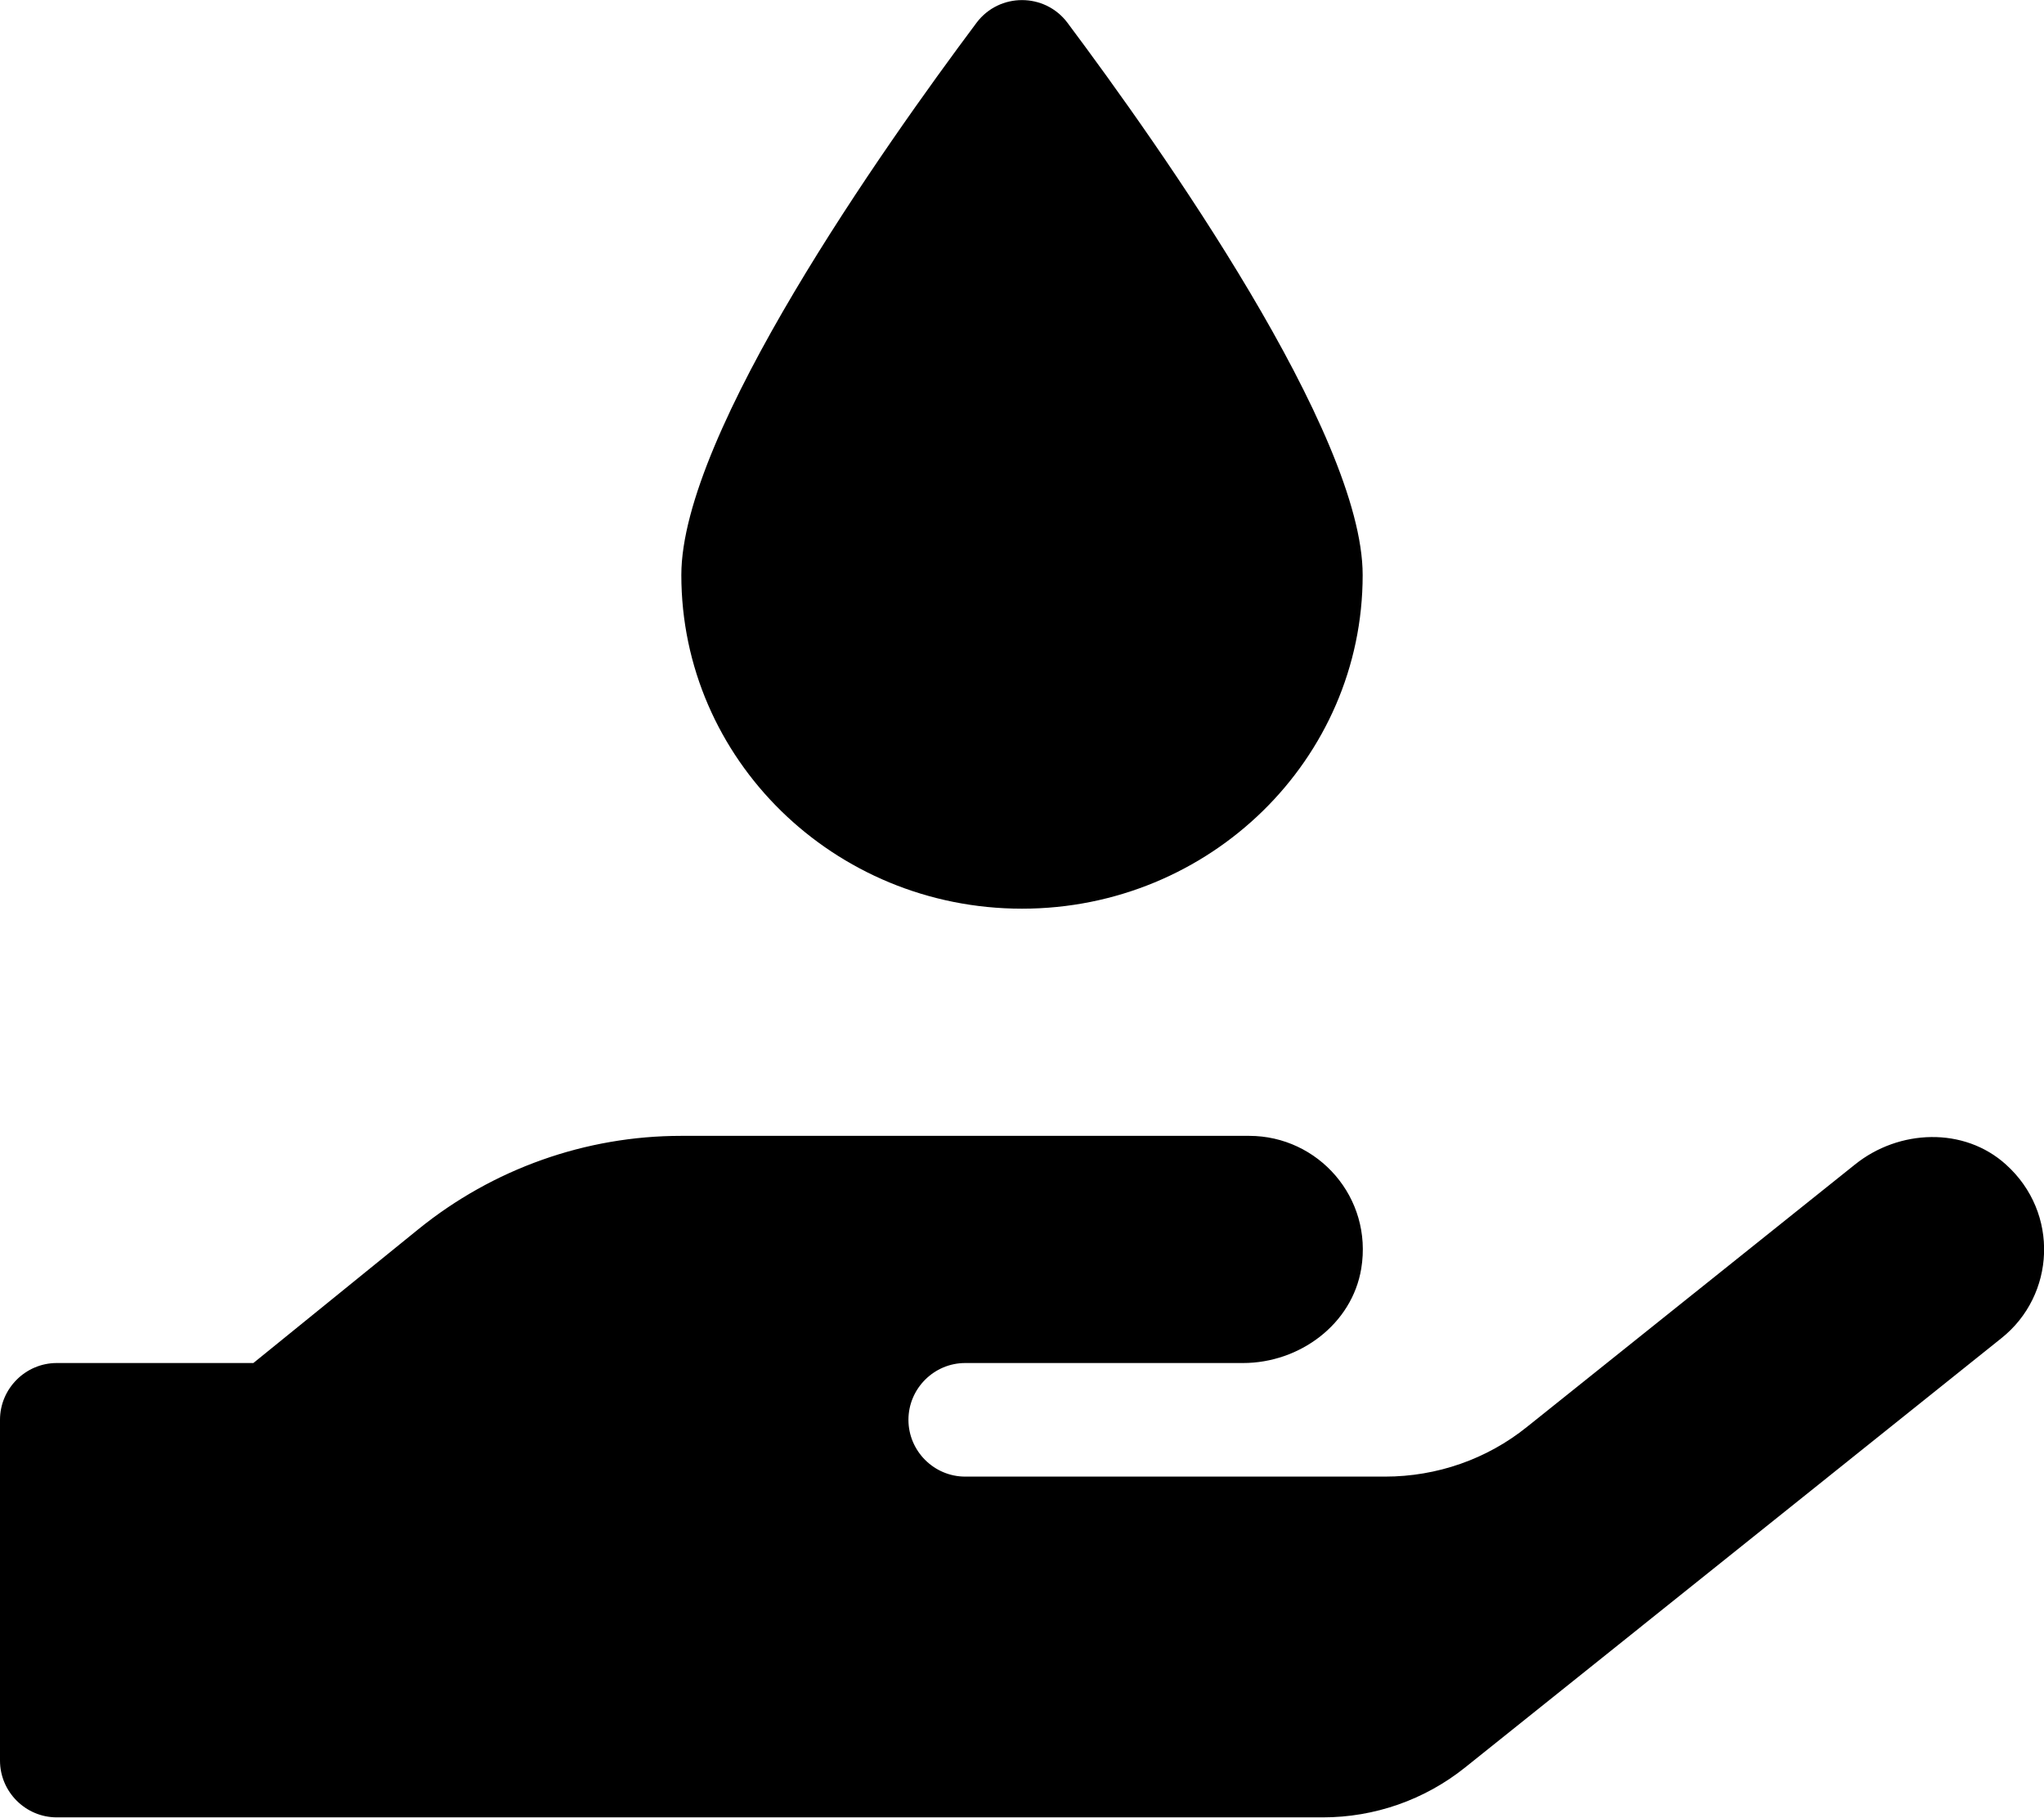
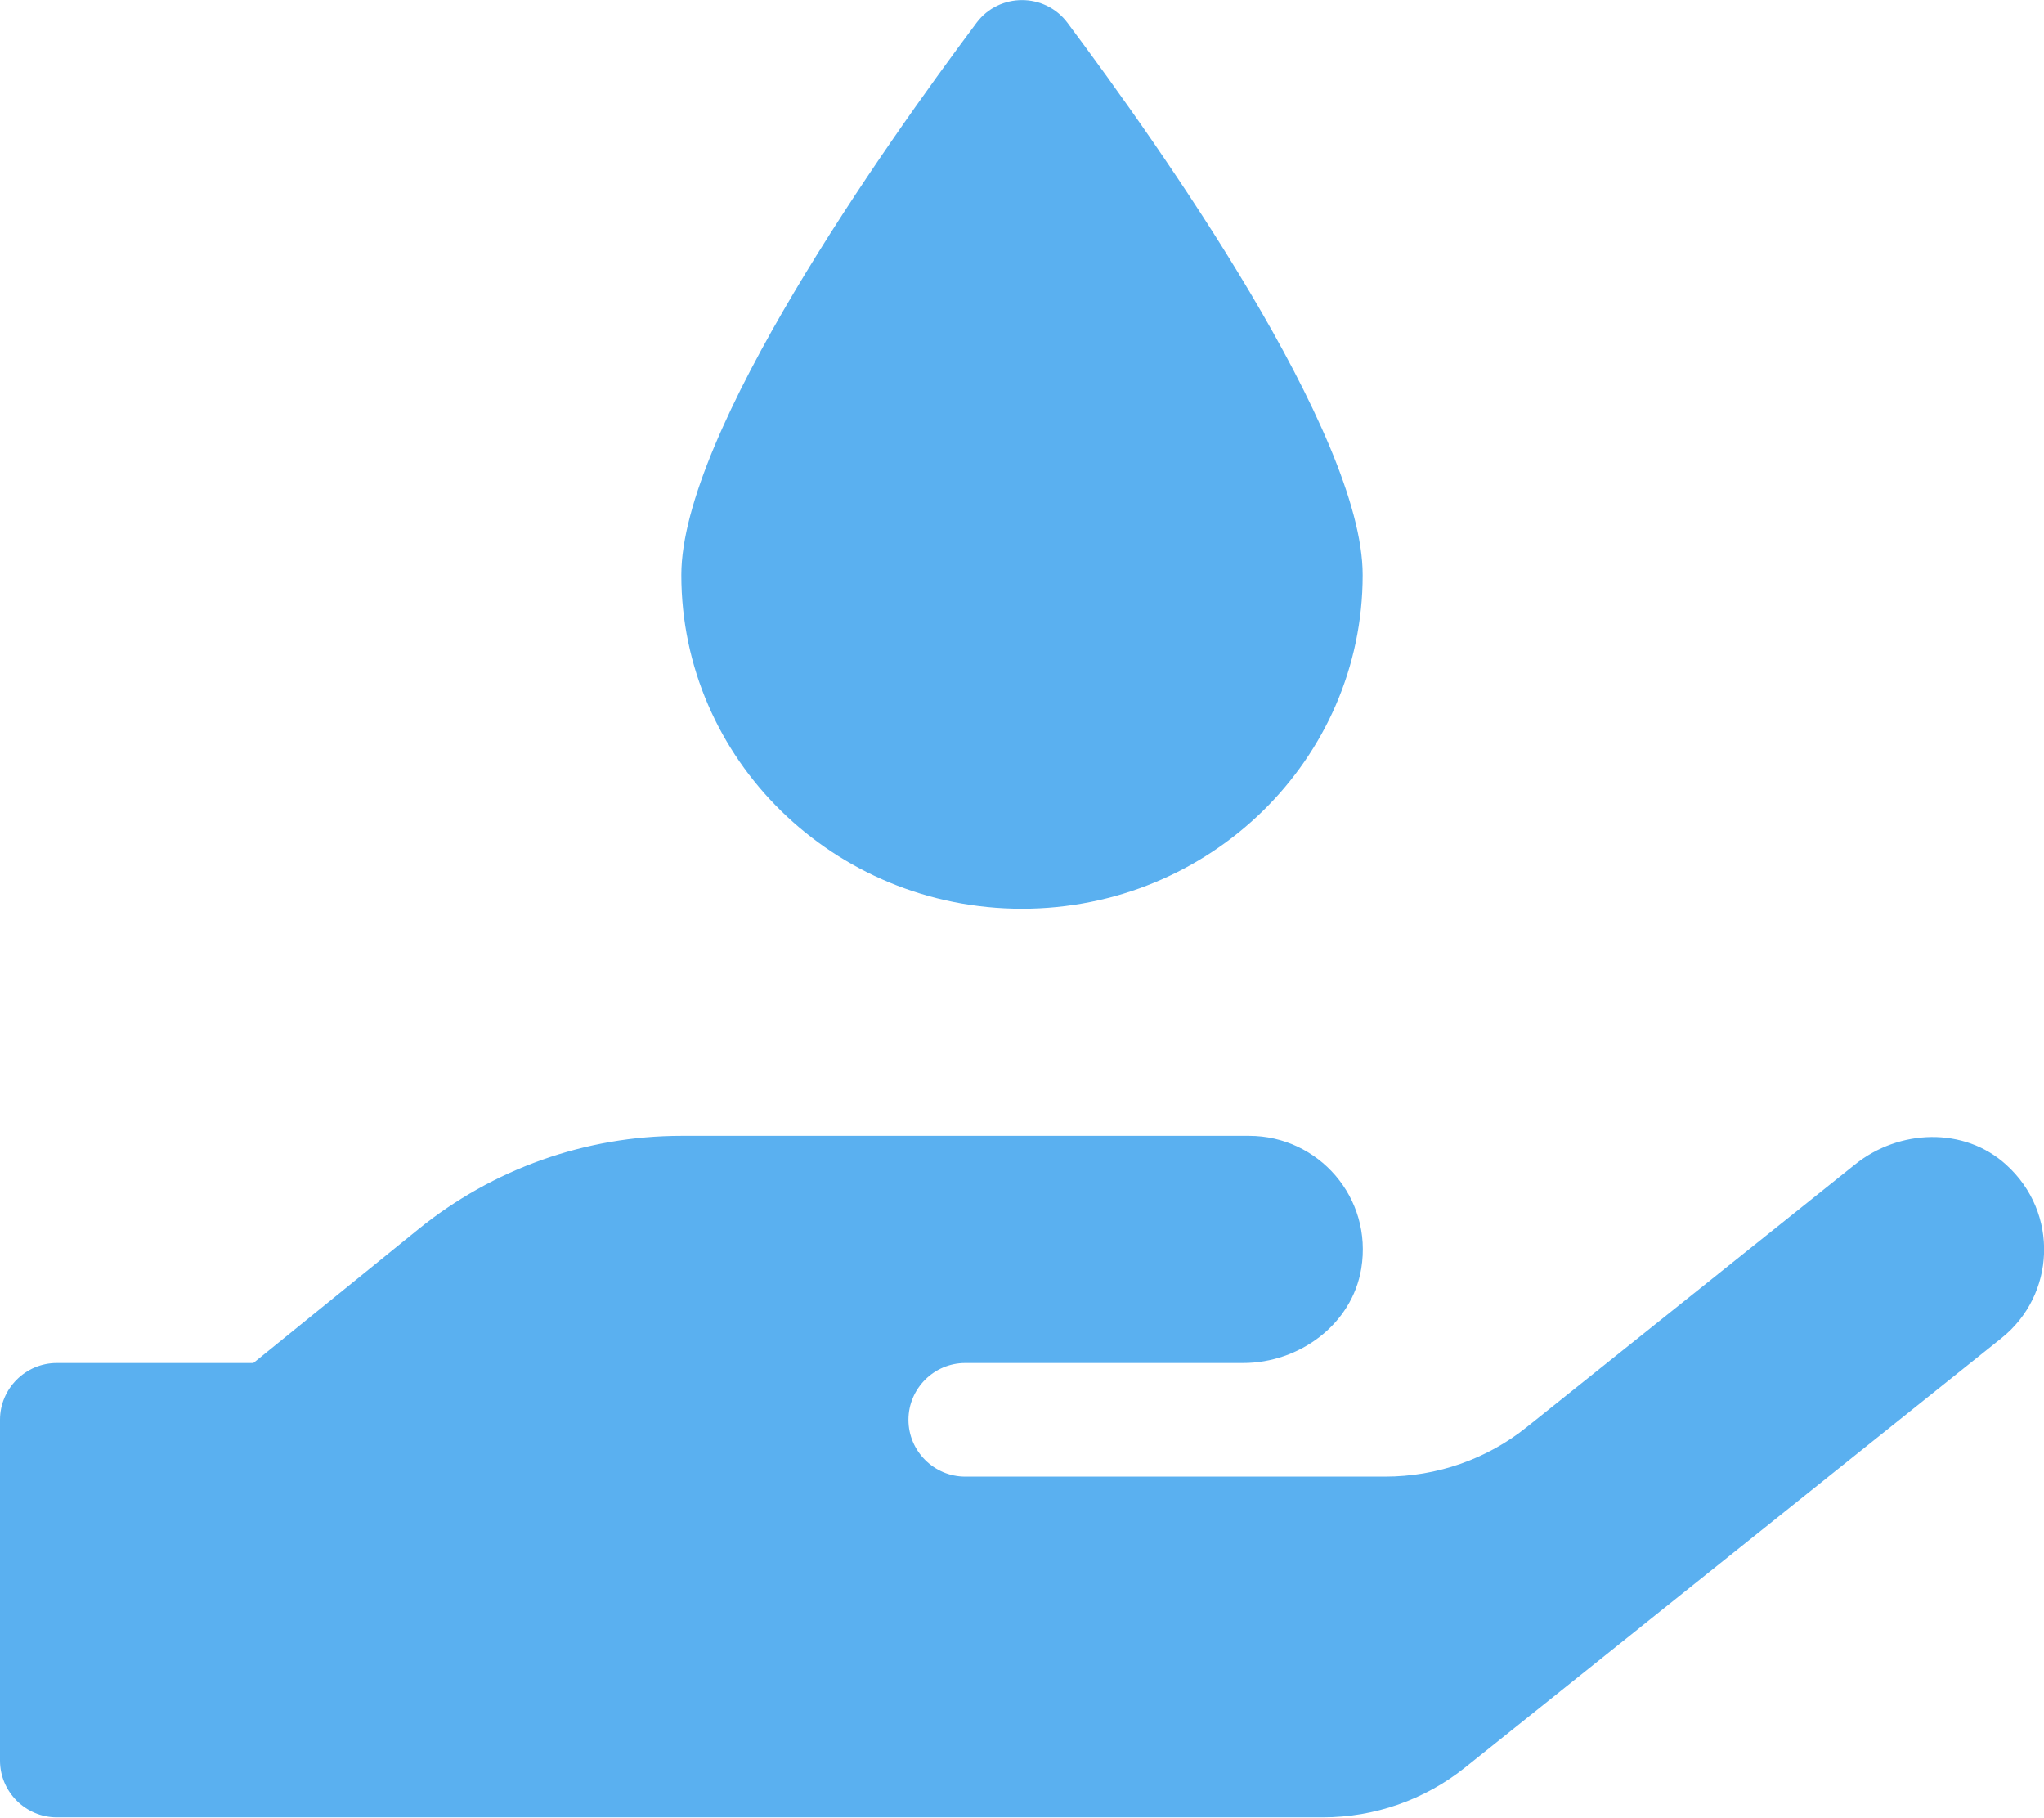
<svg xmlns="http://www.w3.org/2000/svg" aria-hidden="true" focusable="false" data-prefix="fas" data-icon="hand-holding-water" class="svg-inline--fa fa-hand-holding-water fa-w-18" role="img" viewBox="0 0 576 512">
-   <path fill="currentColor" d="M288 256c53 0 96-42.1 96-94 0-40-57.1-120.7-83.2-155.6-6.4-8.5-19.2-8.5-25.6 0C249.1 41.3 192 122 192 162c0 51.9 43 94 96 94zm277.3 72.1c-11.8-10.7-30.2-10-42.6 0L430.3 402c-11.3 9.1-25.4 14-40 14H272c-8.8 0-16-7.2-16-16s7.2-16 16-16h78.3c15.9 0 30.7-10.9 33.3-26.6 3.3-20-12.1-37.4-31.6-37.4H192c-27 0-53.1 9.3-74.1 26.3L71.4 384H16c-8.8 0-16 7.2-16 16v96c0 8.8 7.2 16 16 16h356.8c14.5 0 28.6-4.9 40-14L564 377c15.2-12.1 16.4-35.3 1.3-48.9z" />
+   <path fill="#5AB0F0" d="M288 256c53 0 96-42.1 96-94 0-40-57.1-120.7-83.2-155.6-6.4-8.5-19.2-8.5-25.6 0C249.1 41.3 192 122 192 162c0 51.9 43 94 96 94zm277.3 72.1c-11.8-10.7-30.2-10-42.6 0L430.3 402c-11.3 9.1-25.4 14-40 14H272c-8.8 0-16-7.2-16-16s7.2-16 16-16h78.3c15.9 0 30.7-10.9 33.3-26.6 3.3-20-12.1-37.4-31.6-37.4H192c-27 0-53.1 9.3-74.1 26.3L71.4 384H16c-8.8 0-16 7.2-16 16v96c0 8.8 7.2 16 16 16h356.8c14.5 0 28.6-4.9 40-14L564 377c15.2-12.1 16.4-35.3 1.3-48.9z" />
</svg>
